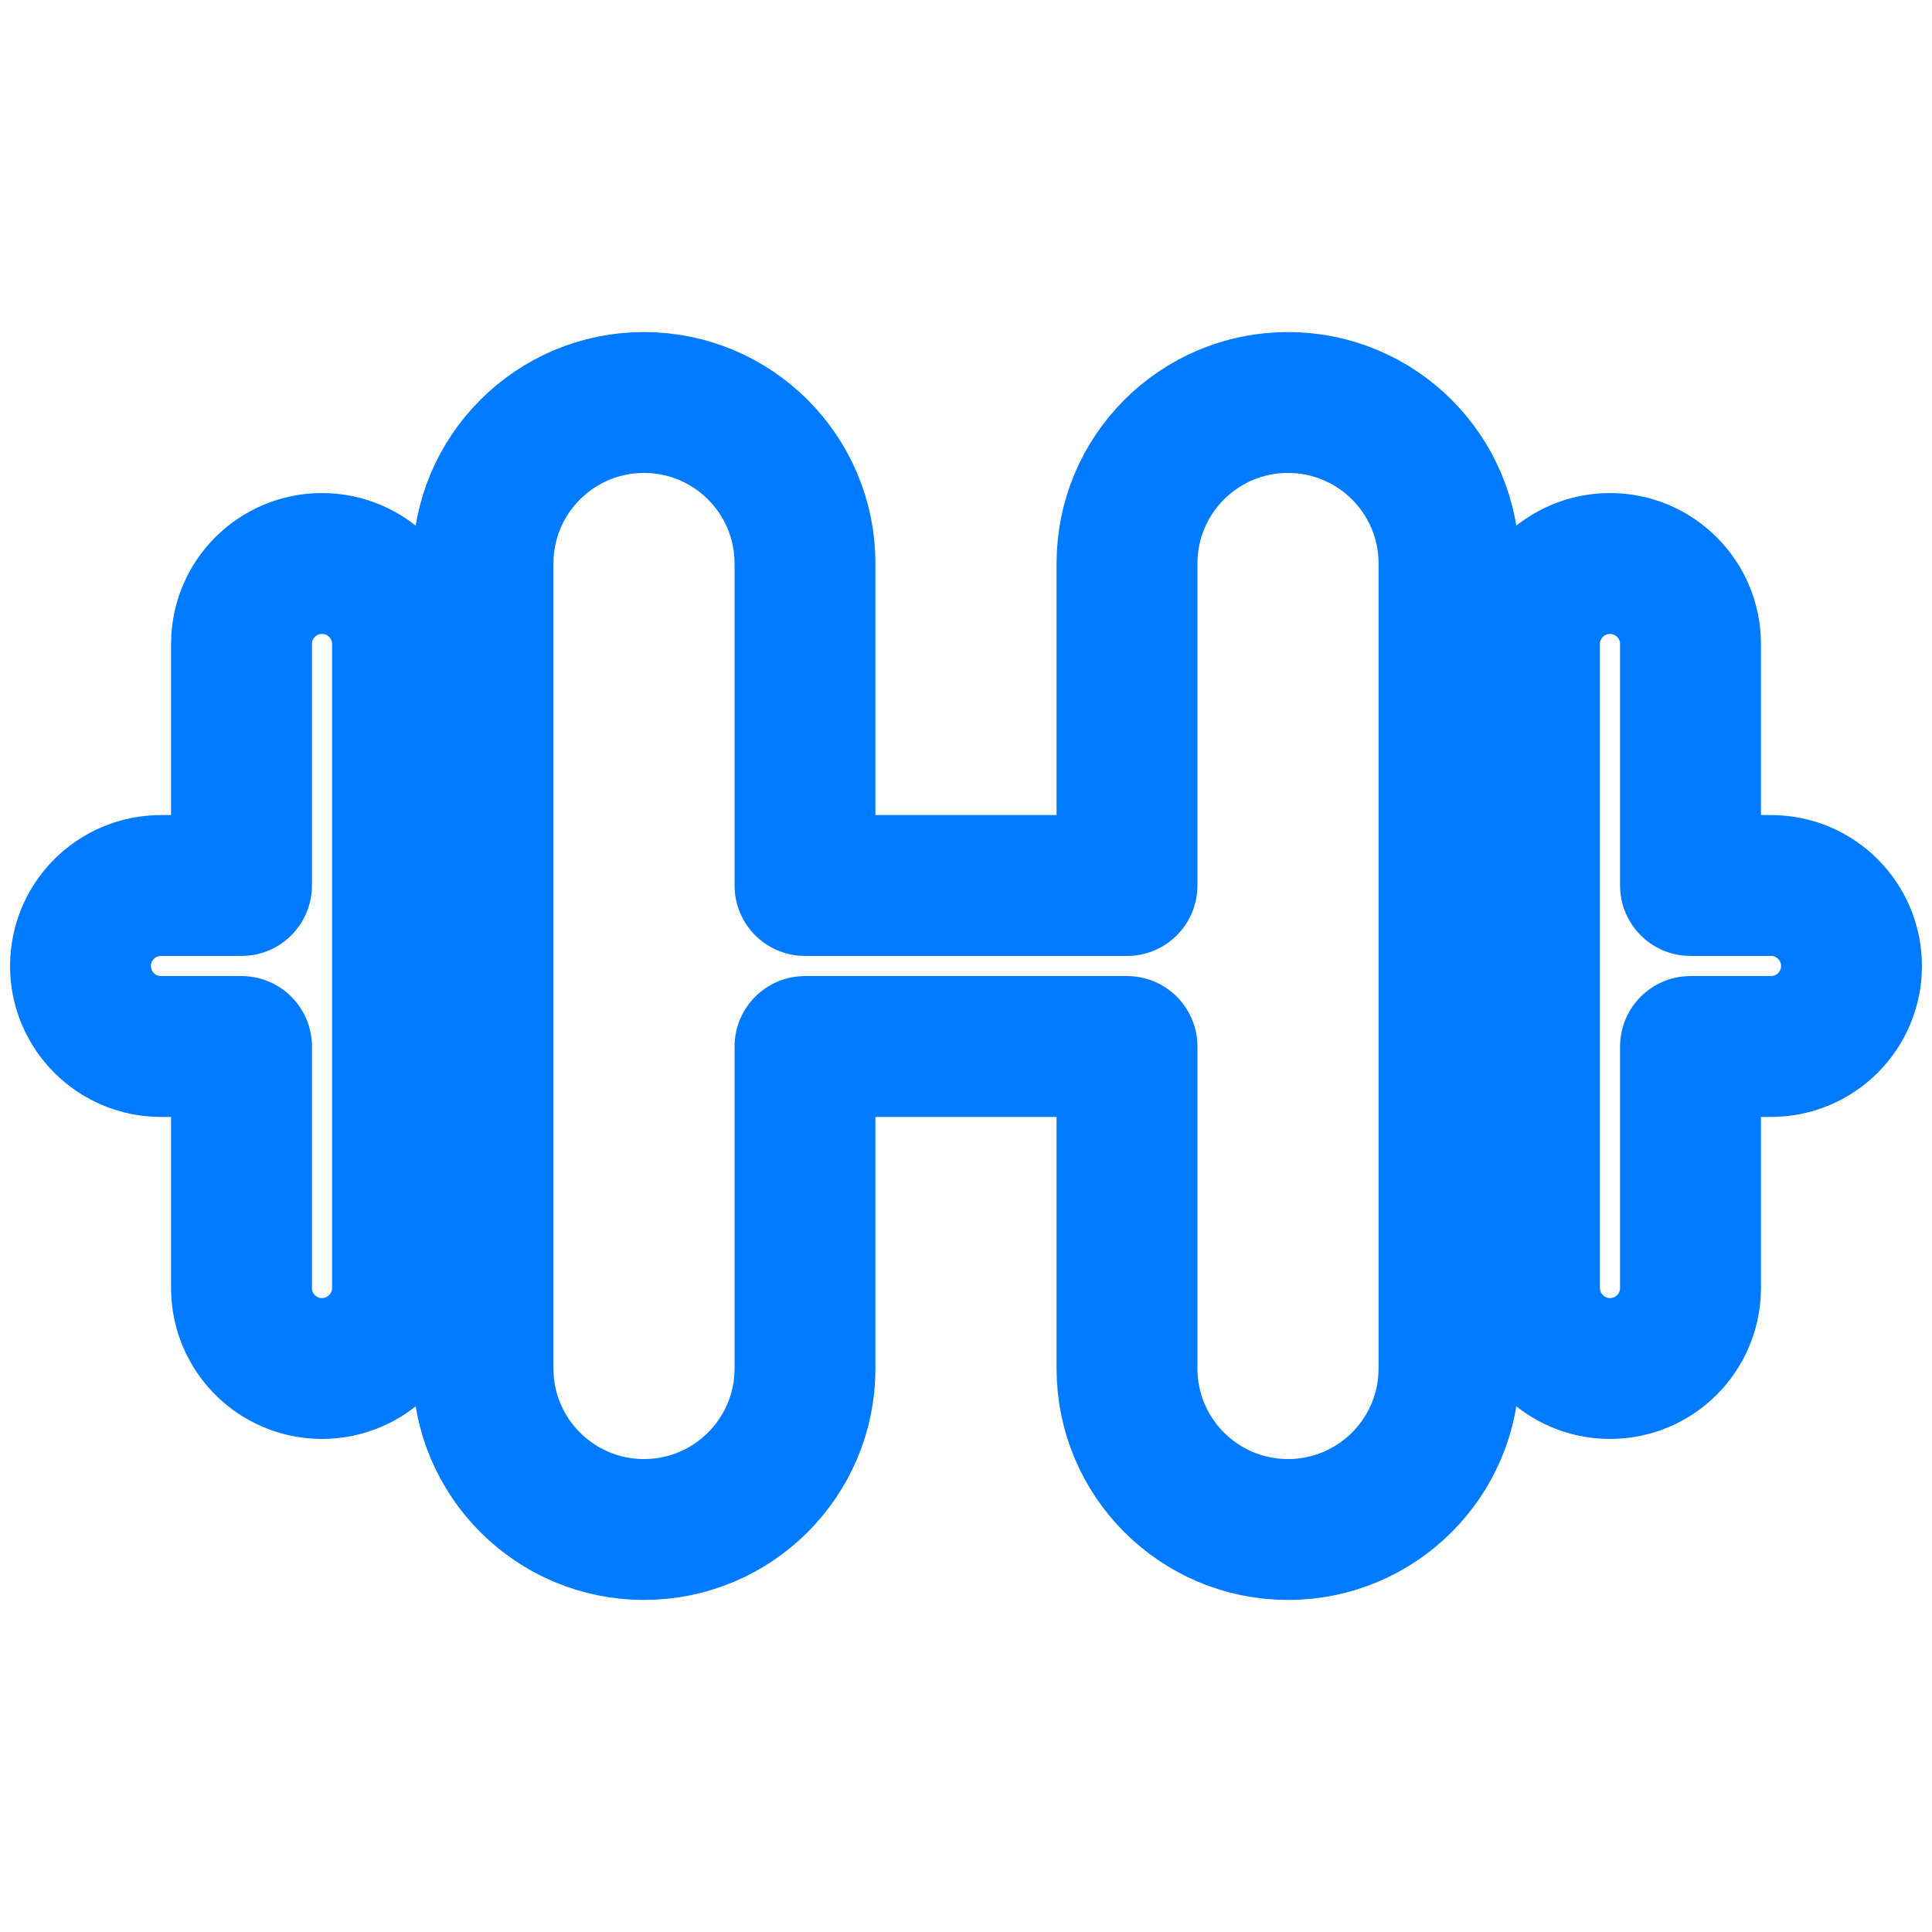
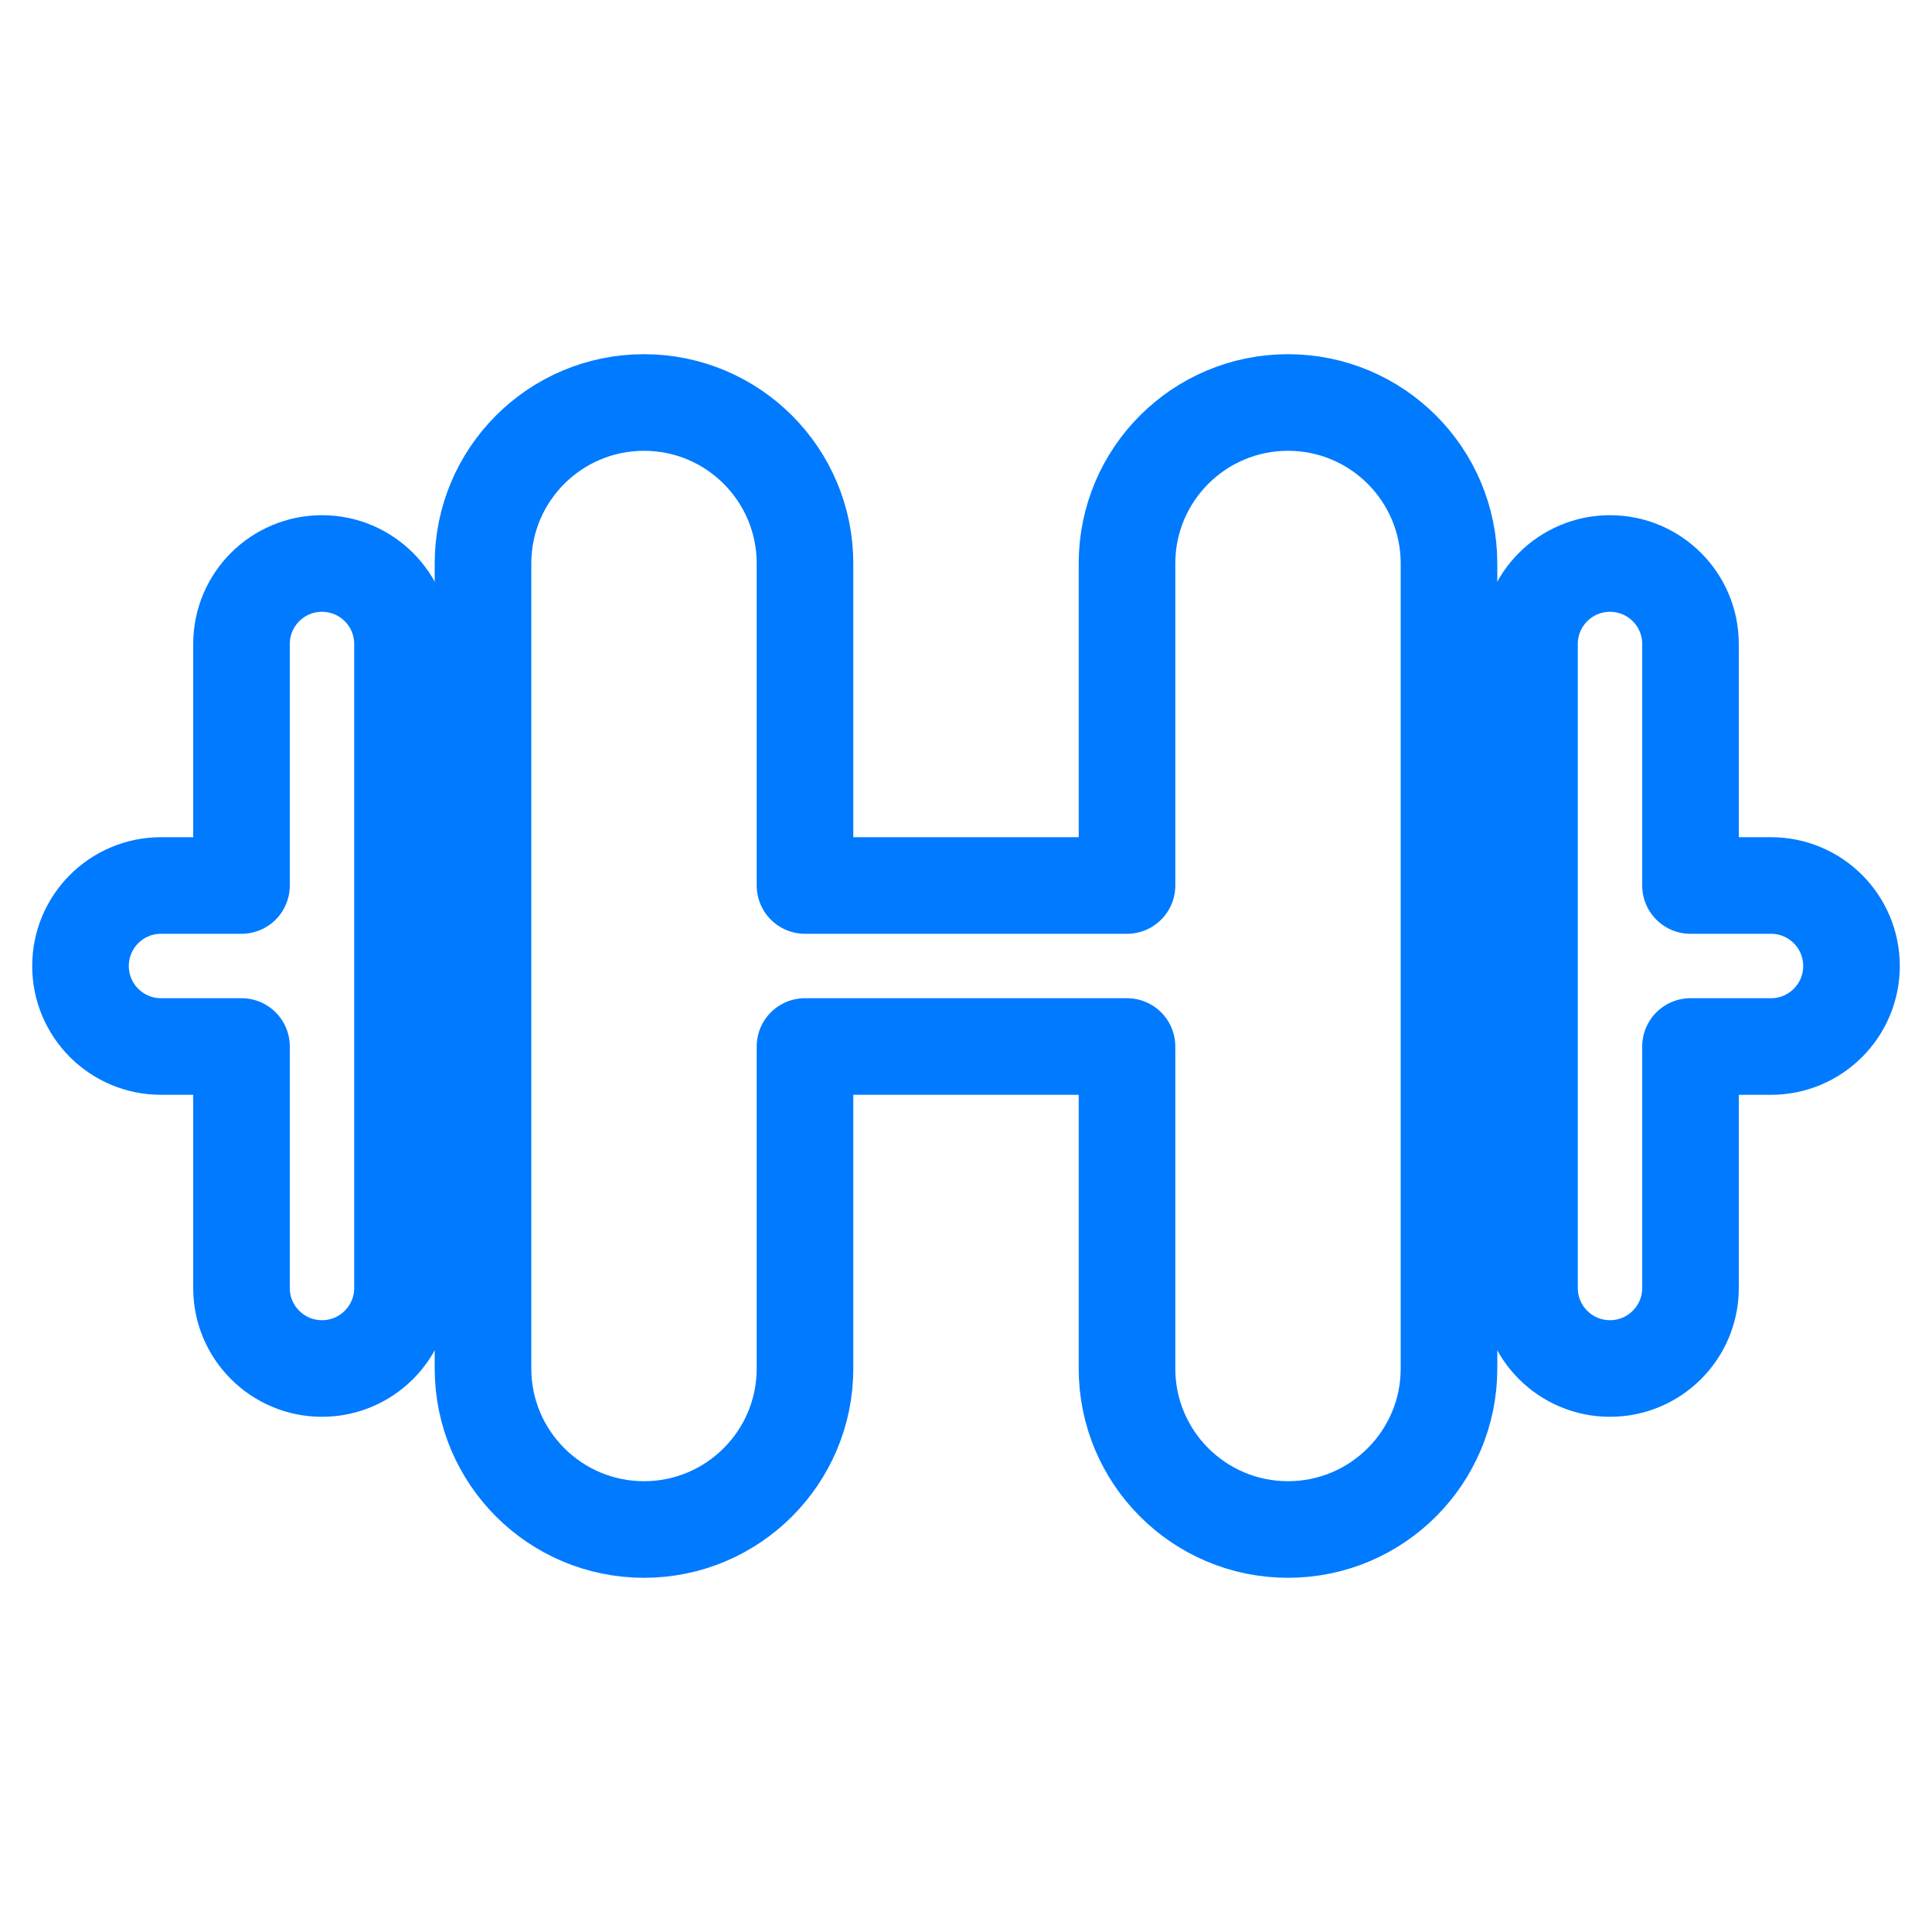
- <svg xmlns="http://www.w3.org/2000/svg" width="28" height="28" viewBox="0 0 24 24" fill="none" stroke="#007aff" stroke-width="1.75" stroke-linecap="round" stroke-linejoin="round">
+ <svg xmlns="http://www.w3.org/2000/svg" width="28" height="28" viewBox="0 0 24 24" fill="none" stroke="#007aff" stroke-width="1.20" stroke-linecap="round" stroke-linejoin="round">
  <path d="M4 7a1 1 0 0 1 1 1v8a1 1 0 0 1 -2 0v-3h-1a1 1 0 0 1 0 -2h1v-3a1 1 0 0 1 1 -1" />
  <path d="M20 7a1 1 0 0 1 1 1v3h1a1 1 0 0 1 0 2h-1v3a1 1 0 0 1 -2 0v-8a1 1 0 0 1 1 -1" />
  <path d="M16 5a2 2 0 0 1 2 2v10a2 2 0 1 1 -4 0v-4h-4v4a2 2 0 1 1 -4 0v-10a2 2 0 1 1 4 0v4h4v-4a2 2 0 0 1 2 -2" />
</svg>
